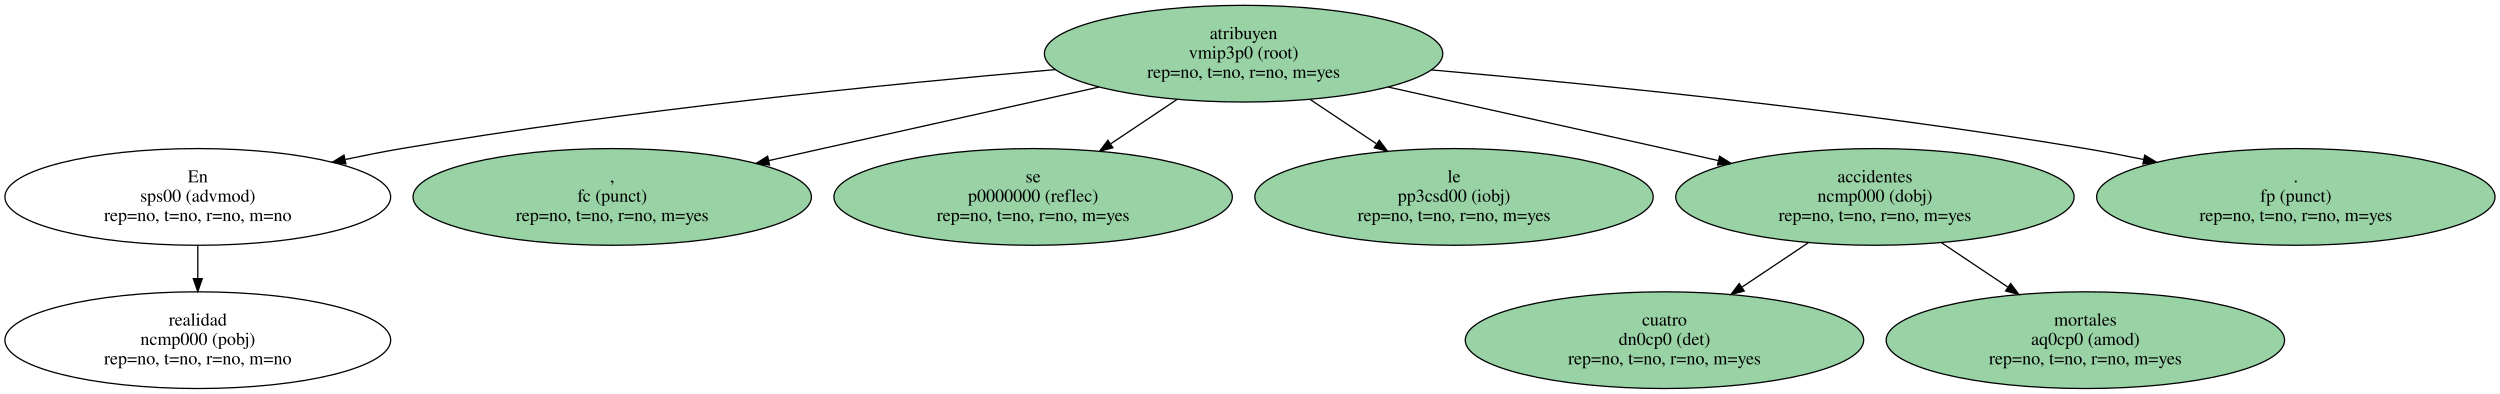
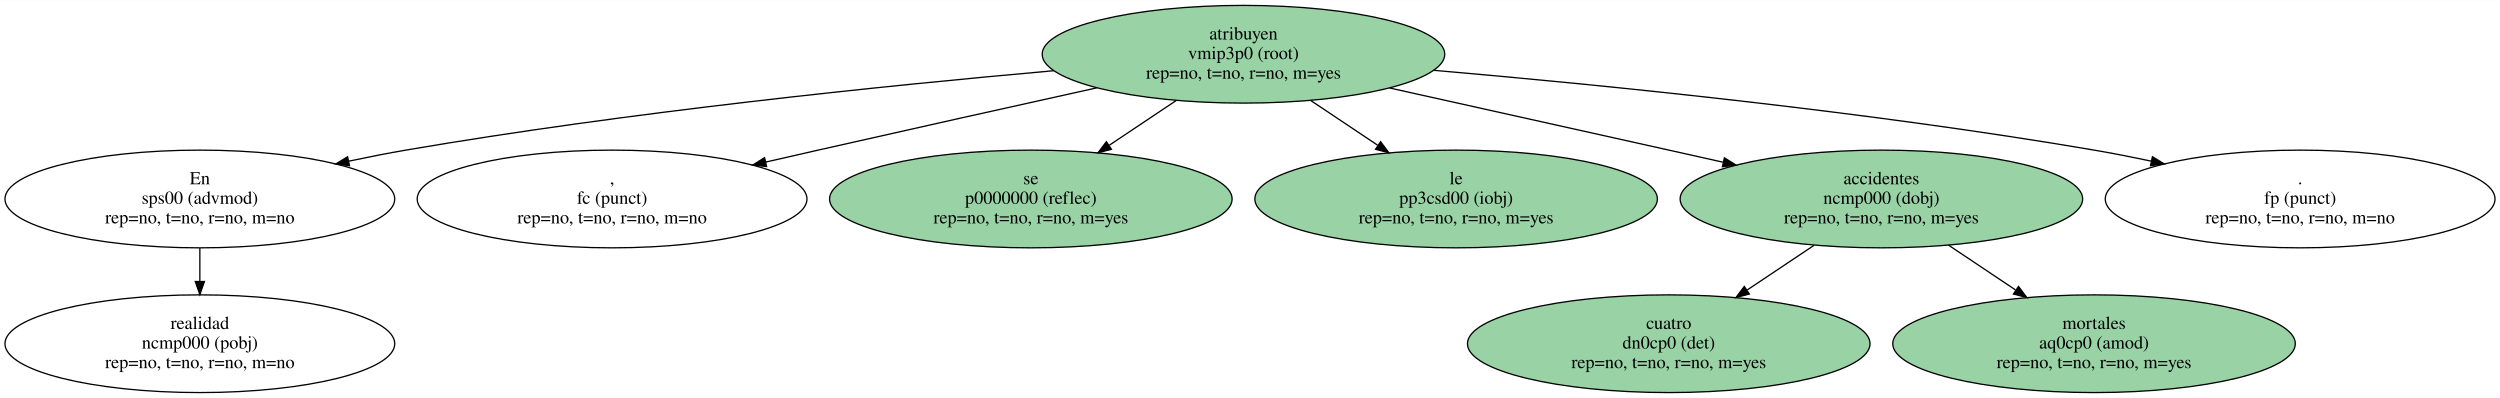
- <svg xmlns="http://www.w3.org/2000/svg" width="1936pt" height="305pt" viewBox="0.00 0.00 1936.35 304.86">
+ <svg xmlns="http://www.w3.org/2000/svg" width="1916pt" height="305pt" viewBox="0.00 0.00 1916.40 304.86">
  <g id="graph0" class="graph" transform="scale(1 1) rotate(0) translate(4 300.86)">
-     <polygon fill="white" stroke="transparent" points="-4,4 -4,-300.86 1932.35,-300.86 1932.35,4 -4,4" />
+     <polygon fill="white" stroke="transparent" points="-4,4 -4,-300.86 1912.4,-300.86 1912.4,4 -4,4" />
    <g id="node1" class="node">
-       <ellipse fill="#98D2A5" stroke="black" cx="959.2" cy="-259.38" rx="154.3" ry="37.45" />
-       <text text-anchor="middle" x="959.2" y="-270.68" font-family="Times,serif" font-size="14.00">atribuyen</text>
-       <text text-anchor="middle" x="959.2" y="-255.68" font-family="Times,serif" font-size="14.00">vmip3p0 (root)</text>
-       <text text-anchor="middle" x="959.2" y="-240.68" font-family="Times,serif" font-size="14.00">rep=no, t=no, r=no, m=yes</text>
+       <ellipse fill="#98D2A5" stroke="black" cx="949.2" cy="-259.38" rx="154.3" ry="37.45" />
+       <text text-anchor="middle" x="949.2" y="-270.68" font-family="Times,serif" font-size="14.00">atribuyen</text>
+       <text text-anchor="middle" x="949.2" y="-255.68" font-family="Times,serif" font-size="14.00">vmip3p0 (root)</text>
+       <text text-anchor="middle" x="949.2" y="-240.68" font-family="Times,serif" font-size="14.00">rep=no, t=no, r=no, m=yes</text>
    </g>
    <g id="node2" class="node">
      <ellipse fill="none" stroke="black" cx="149.2" cy="-148.43" rx="149.4" ry="37.45" />
      <text text-anchor="middle" x="149.2" y="-159.73" font-family="Times,serif" font-size="14.00">En</text>
      <text text-anchor="middle" x="149.2" y="-144.73" font-family="Times,serif" font-size="14.00">sps00 (advmod)</text>
      <text text-anchor="middle" x="149.2" y="-129.73" font-family="Times,serif" font-size="14.00">rep=no, t=no, r=no, m=no</text>
    </g>
    <g id="edge1" class="edge">
-       <path fill="none" stroke="black" d="M813.51,-247.07C680.92,-235.61 480.1,-215.37 307.2,-185.91 292.99,-183.49 278.15,-180.57 263.5,-177.47" />
-       <polygon fill="black" stroke="black" points="263.9,-173.97 253.39,-175.29 262.43,-180.82 263.9,-173.97" />
+       <path fill="none" stroke="black" d="M803.83,-246.76C673.27,-235.18 476.63,-214.93 307.2,-185.91 293,-183.47 278.16,-180.56 263.5,-177.44" />
+       <polygon fill="black" stroke="black" points="263.91,-173.95 253.4,-175.26 262.43,-180.79 263.91,-173.95" />
    </g>
    <g id="node3" class="node">
-       <ellipse fill="#98D2A5" stroke="black" cx="470.2" cy="-148.43" rx="154.3" ry="37.45" />
-       <text text-anchor="middle" x="470.2" y="-159.73" font-family="Times,serif" font-size="14.00">,</text>
-       <text text-anchor="middle" x="470.2" y="-144.73" font-family="Times,serif" font-size="14.00">fc (punct)</text>
-       <text text-anchor="middle" x="470.2" y="-129.73" font-family="Times,serif" font-size="14.00">rep=no, t=no, r=no, m=yes</text>
+       <ellipse fill="none" stroke="black" cx="465.2" cy="-148.43" rx="149.4" ry="37.45" />
+       <text text-anchor="middle" x="465.2" y="-159.73" font-family="Times,serif" font-size="14.00">,</text>
+       <text text-anchor="middle" x="465.2" y="-144.73" font-family="Times,serif" font-size="14.00">fc (punct)</text>
+       <text text-anchor="middle" x="465.2" y="-129.73" font-family="Times,serif" font-size="14.00">rep=no, t=no, r=no, m=no</text>
    </g>
    <g id="edge2" class="edge">
-       <path fill="none" stroke="black" d="M847.16,-233.52C784.27,-219.55 704.36,-201.78 633.2,-185.91 619.76,-182.91 605.7,-179.77 591.71,-176.64" />
-       <polygon fill="black" stroke="black" points="592.07,-173.14 581.55,-174.37 590.55,-179.97 592.07,-173.14" />
+       <path fill="none" stroke="black" d="M836.75,-233.62C773.9,-219.72 694.16,-201.99 623.2,-185.91 610.16,-182.95 596.53,-179.84 582.97,-176.73" />
+       <polygon fill="black" stroke="black" points="583.64,-173.29 573.11,-174.47 582.08,-180.12 583.64,-173.29" />
    </g>
    <g id="node4" class="node">
-       <ellipse fill="#98D2A5" stroke="black" cx="796.2" cy="-148.43" rx="154.3" ry="37.45" />
-       <text text-anchor="middle" x="796.2" y="-159.73" font-family="Times,serif" font-size="14.00">se</text>
-       <text text-anchor="middle" x="796.2" y="-144.73" font-family="Times,serif" font-size="14.00">p0000000 (reflec)</text>
-       <text text-anchor="middle" x="796.2" y="-129.73" font-family="Times,serif" font-size="14.00">rep=no, t=no, r=no, m=yes</text>
+       <ellipse fill="#98D2A5" stroke="black" cx="786.2" cy="-148.43" rx="154.3" ry="37.45" />
+       <text text-anchor="middle" x="786.2" y="-159.73" font-family="Times,serif" font-size="14.00">se</text>
+       <text text-anchor="middle" x="786.2" y="-144.73" font-family="Times,serif" font-size="14.00">p0000000 (reflec)</text>
+       <text text-anchor="middle" x="786.2" y="-129.73" font-family="Times,serif" font-size="14.00">rep=no, t=no, r=no, m=yes</text>
    </g>
    <g id="edge3" class="edge">
-       <path fill="none" stroke="black" d="M907.63,-223.91C891.34,-213.03 873.21,-200.91 856.38,-189.66" />
-       <polygon fill="black" stroke="black" points="857.98,-186.51 847.72,-183.87 854.09,-192.33 857.98,-186.51" />
+       <path fill="none" stroke="black" d="M897.63,-223.91C881.34,-213.03 863.21,-200.91 846.38,-189.66" />
+       <polygon fill="black" stroke="black" points="847.98,-186.51 837.72,-183.87 844.09,-192.33 847.98,-186.51" />
    </g>
    <g id="node5" class="node">
-       <ellipse fill="#98D2A5" stroke="black" cx="1122.2" cy="-148.43" rx="154.3" ry="37.45" />
-       <text text-anchor="middle" x="1122.2" y="-159.73" font-family="Times,serif" font-size="14.00">le</text>
-       <text text-anchor="middle" x="1122.2" y="-144.73" font-family="Times,serif" font-size="14.00">pp3csd00 (iobj)</text>
-       <text text-anchor="middle" x="1122.2" y="-129.73" font-family="Times,serif" font-size="14.00">rep=no, t=no, r=no, m=yes</text>
+       <ellipse fill="#98D2A5" stroke="black" cx="1112.2" cy="-148.43" rx="154.3" ry="37.45" />
+       <text text-anchor="middle" x="1112.2" y="-159.73" font-family="Times,serif" font-size="14.00">le</text>
+       <text text-anchor="middle" x="1112.2" y="-144.73" font-family="Times,serif" font-size="14.00">pp3csd00 (iobj)</text>
+       <text text-anchor="middle" x="1112.2" y="-129.73" font-family="Times,serif" font-size="14.00">rep=no, t=no, r=no, m=yes</text>
    </g>
    <g id="edge4" class="edge">
-       <path fill="none" stroke="black" d="M1010.77,-223.91C1027.06,-213.03 1045.19,-200.91 1062.02,-189.66" />
-       <polygon fill="black" stroke="black" points="1064.31,-192.33 1070.68,-183.87 1060.42,-186.51 1064.31,-192.33" />
+       <path fill="none" stroke="black" d="M1000.77,-223.91C1017.06,-213.03 1035.19,-200.91 1052.02,-189.66" />
+       <polygon fill="black" stroke="black" points="1054.31,-192.33 1060.68,-183.87 1050.42,-186.51 1054.31,-192.33" />
    </g>
    <g id="node6" class="node">
-       <ellipse fill="#98D2A5" stroke="black" cx="1448.2" cy="-148.43" rx="154.3" ry="37.45" />
-       <text text-anchor="middle" x="1448.2" y="-159.73" font-family="Times,serif" font-size="14.00">accidentes</text>
-       <text text-anchor="middle" x="1448.2" y="-144.73" font-family="Times,serif" font-size="14.00">ncmp000 (dobj)</text>
-       <text text-anchor="middle" x="1448.2" y="-129.73" font-family="Times,serif" font-size="14.00">rep=no, t=no, r=no, m=yes</text>
+       <ellipse fill="#98D2A5" stroke="black" cx="1438.2" cy="-148.43" rx="154.3" ry="37.45" />
+       <text text-anchor="middle" x="1438.2" y="-159.73" font-family="Times,serif" font-size="14.00">accidentes</text>
+       <text text-anchor="middle" x="1438.2" y="-144.73" font-family="Times,serif" font-size="14.00">ncmp000 (dobj)</text>
+       <text text-anchor="middle" x="1438.2" y="-129.73" font-family="Times,serif" font-size="14.00">rep=no, t=no, r=no, m=yes</text>
    </g>
    <g id="edge5" class="edge">
-       <path fill="none" stroke="black" d="M1071.23,-233.52C1134.13,-219.55 1214.04,-201.78 1285.2,-185.91 1298.64,-182.91 1312.7,-179.77 1326.68,-176.64" />
-       <polygon fill="black" stroke="black" points="1327.85,-179.97 1336.85,-174.37 1326.33,-173.14 1327.85,-179.97" />
+       <path fill="none" stroke="black" d="M1061.23,-233.52C1124.13,-219.55 1204.04,-201.78 1275.2,-185.91 1288.64,-182.91 1302.7,-179.77 1316.68,-176.64" />
+       <polygon fill="black" stroke="black" points="1317.85,-179.97 1326.85,-174.37 1316.33,-173.14 1317.85,-179.97" />
    </g>
    <g id="node7" class="node">
-       <ellipse fill="#98D2A5" stroke="black" cx="1774.2" cy="-148.43" rx="154.3" ry="37.45" />
-       <text text-anchor="middle" x="1774.2" y="-159.73" font-family="Times,serif" font-size="14.00">.</text>
-       <text text-anchor="middle" x="1774.2" y="-144.73" font-family="Times,serif" font-size="14.00">fp (punct)</text>
-       <text text-anchor="middle" x="1774.2" y="-129.73" font-family="Times,serif" font-size="14.00">rep=no, t=no, r=no, m=yes</text>
+       <ellipse fill="none" stroke="black" cx="1759.2" cy="-148.43" rx="149.4" ry="37.45" />
+       <text text-anchor="middle" x="1759.2" y="-159.73" font-family="Times,serif" font-size="14.00">.</text>
+       <text text-anchor="middle" x="1759.2" y="-144.73" font-family="Times,serif" font-size="14.00">fp (punct)</text>
+       <text text-anchor="middle" x="1759.2" y="-129.73" font-family="Times,serif" font-size="14.00">rep=no, t=no, r=no, m=no</text>
    </g>
    <g id="edge6" class="edge">
-       <path fill="none" stroke="black" d="M1104.52,-246.82C1237.07,-235.18 1438.06,-214.81 1611.2,-185.91 1625.86,-183.46 1641.19,-180.53 1656.33,-177.41" />
-       <polygon fill="black" stroke="black" points="1657.17,-180.81 1666.24,-175.33 1655.74,-173.95 1657.17,-180.81" />
+       <path fill="none" stroke="black" d="M1094.89,-247.07C1227.48,-235.61 1428.3,-215.37 1601.2,-185.91 1615.41,-183.49 1630.25,-180.57 1644.9,-177.47" />
+       <polygon fill="black" stroke="black" points="1645.97,-180.82 1655.01,-175.29 1644.5,-173.97 1645.97,-180.82" />
    </g>
    <g id="node8" class="node">
      <ellipse fill="none" stroke="black" cx="149.2" cy="-37.48" rx="149.4" ry="37.45" />
      <text text-anchor="middle" x="149.2" y="-48.78" font-family="Times,serif" font-size="14.00">realidad</text>
      <text text-anchor="middle" x="149.2" y="-33.78" font-family="Times,serif" font-size="14.00">ncmp000 (pobj)</text>
      <text text-anchor="middle" x="149.2" y="-18.78" font-family="Times,serif" font-size="14.00">rep=no, t=no, r=no, m=no</text>
    </g>
    <g id="edge7" class="edge">
      <path fill="none" stroke="black" d="M149.2,-110.85C149.2,-102.67 149.2,-93.89 149.2,-85.37" />
      <polygon fill="black" stroke="black" points="152.7,-85.15 149.2,-75.15 145.7,-85.15 152.7,-85.15" />
    </g>
    <g id="node9" class="node">
-       <ellipse fill="#98D2A5" stroke="black" cx="1285.2" cy="-37.48" rx="154.3" ry="37.45" />
-       <text text-anchor="middle" x="1285.2" y="-48.78" font-family="Times,serif" font-size="14.00">cuatro</text>
-       <text text-anchor="middle" x="1285.2" y="-33.78" font-family="Times,serif" font-size="14.00">dn0cp0 (det)</text>
-       <text text-anchor="middle" x="1285.2" y="-18.78" font-family="Times,serif" font-size="14.00">rep=no, t=no, r=no, m=yes</text>
+       <ellipse fill="#98D2A5" stroke="black" cx="1275.2" cy="-37.48" rx="154.3" ry="37.45" />
+       <text text-anchor="middle" x="1275.2" y="-48.78" font-family="Times,serif" font-size="14.00">cuatro</text>
+       <text text-anchor="middle" x="1275.2" y="-33.78" font-family="Times,serif" font-size="14.00">dn0cp0 (det)</text>
+       <text text-anchor="middle" x="1275.2" y="-18.78" font-family="Times,serif" font-size="14.00">rep=no, t=no, r=no, m=yes</text>
    </g>
    <g id="edge8" class="edge">
-       <path fill="none" stroke="black" d="M1396.63,-112.96C1380.34,-102.07 1362.21,-89.95 1345.38,-78.7" />
-       <polygon fill="black" stroke="black" points="1346.98,-75.56 1336.72,-72.91 1343.09,-81.38 1346.98,-75.56" />
+       <path fill="none" stroke="black" d="M1386.63,-112.96C1370.34,-102.07 1352.21,-89.95 1335.38,-78.7" />
+       <polygon fill="black" stroke="black" points="1336.98,-75.56 1326.72,-72.91 1333.09,-81.38 1336.98,-75.56" />
    </g>
    <g id="node10" class="node">
-       <ellipse fill="#98D2A5" stroke="black" cx="1611.2" cy="-37.48" rx="154.3" ry="37.45" />
-       <text text-anchor="middle" x="1611.2" y="-48.78" font-family="Times,serif" font-size="14.00">mortales</text>
-       <text text-anchor="middle" x="1611.2" y="-33.78" font-family="Times,serif" font-size="14.00">aq0cp0 (amod)</text>
-       <text text-anchor="middle" x="1611.2" y="-18.78" font-family="Times,serif" font-size="14.00">rep=no, t=no, r=no, m=yes</text>
+       <ellipse fill="#98D2A5" stroke="black" cx="1601.2" cy="-37.48" rx="154.3" ry="37.45" />
+       <text text-anchor="middle" x="1601.2" y="-48.78" font-family="Times,serif" font-size="14.00">mortales</text>
+       <text text-anchor="middle" x="1601.2" y="-33.78" font-family="Times,serif" font-size="14.00">aq0cp0 (amod)</text>
+       <text text-anchor="middle" x="1601.2" y="-18.78" font-family="Times,serif" font-size="14.00">rep=no, t=no, r=no, m=yes</text>
    </g>
    <g id="edge9" class="edge">
-       <path fill="none" stroke="black" d="M1499.77,-112.96C1516.06,-102.07 1534.19,-89.95 1551.02,-78.7" />
-       <polygon fill="black" stroke="black" points="1553.31,-81.38 1559.68,-72.91 1549.42,-75.56 1553.31,-81.38" />
+       <path fill="none" stroke="black" d="M1489.77,-112.96C1506.06,-102.07 1524.19,-89.95 1541.02,-78.7" />
+       <polygon fill="black" stroke="black" points="1543.31,-81.38 1549.68,-72.91 1539.42,-75.56 1543.31,-81.38" />
    </g>
  </g>
</svg>
